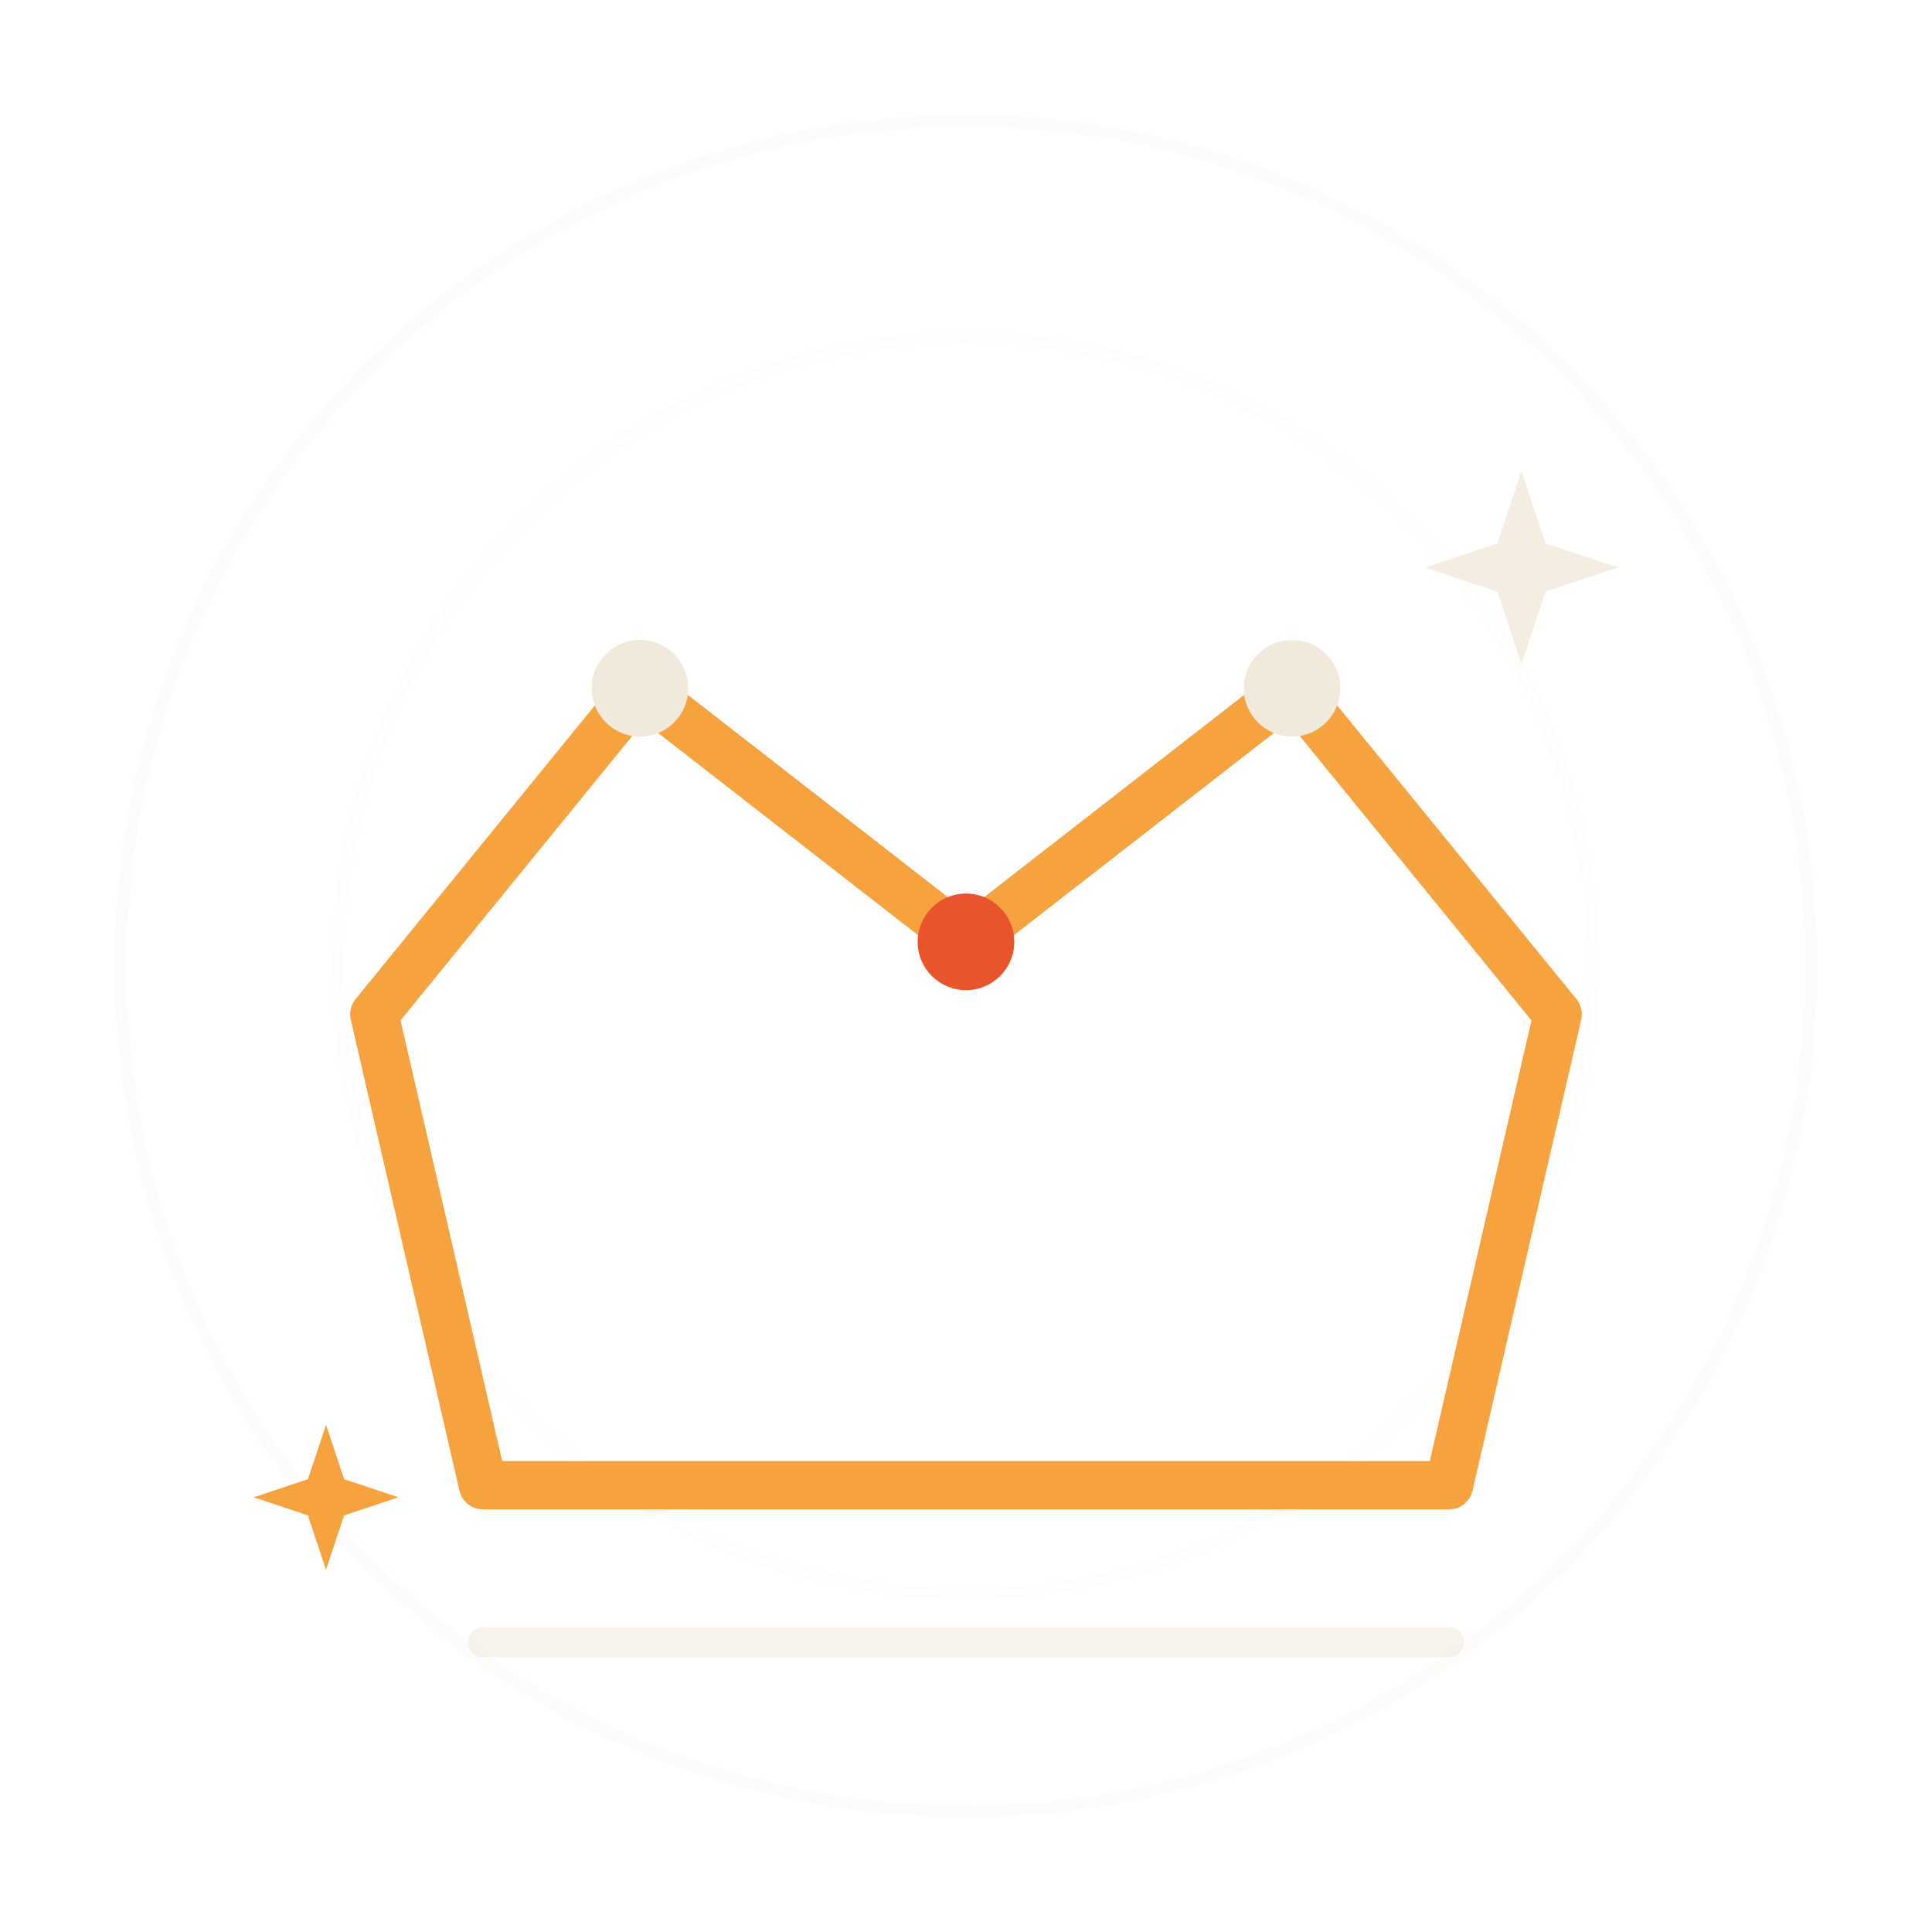
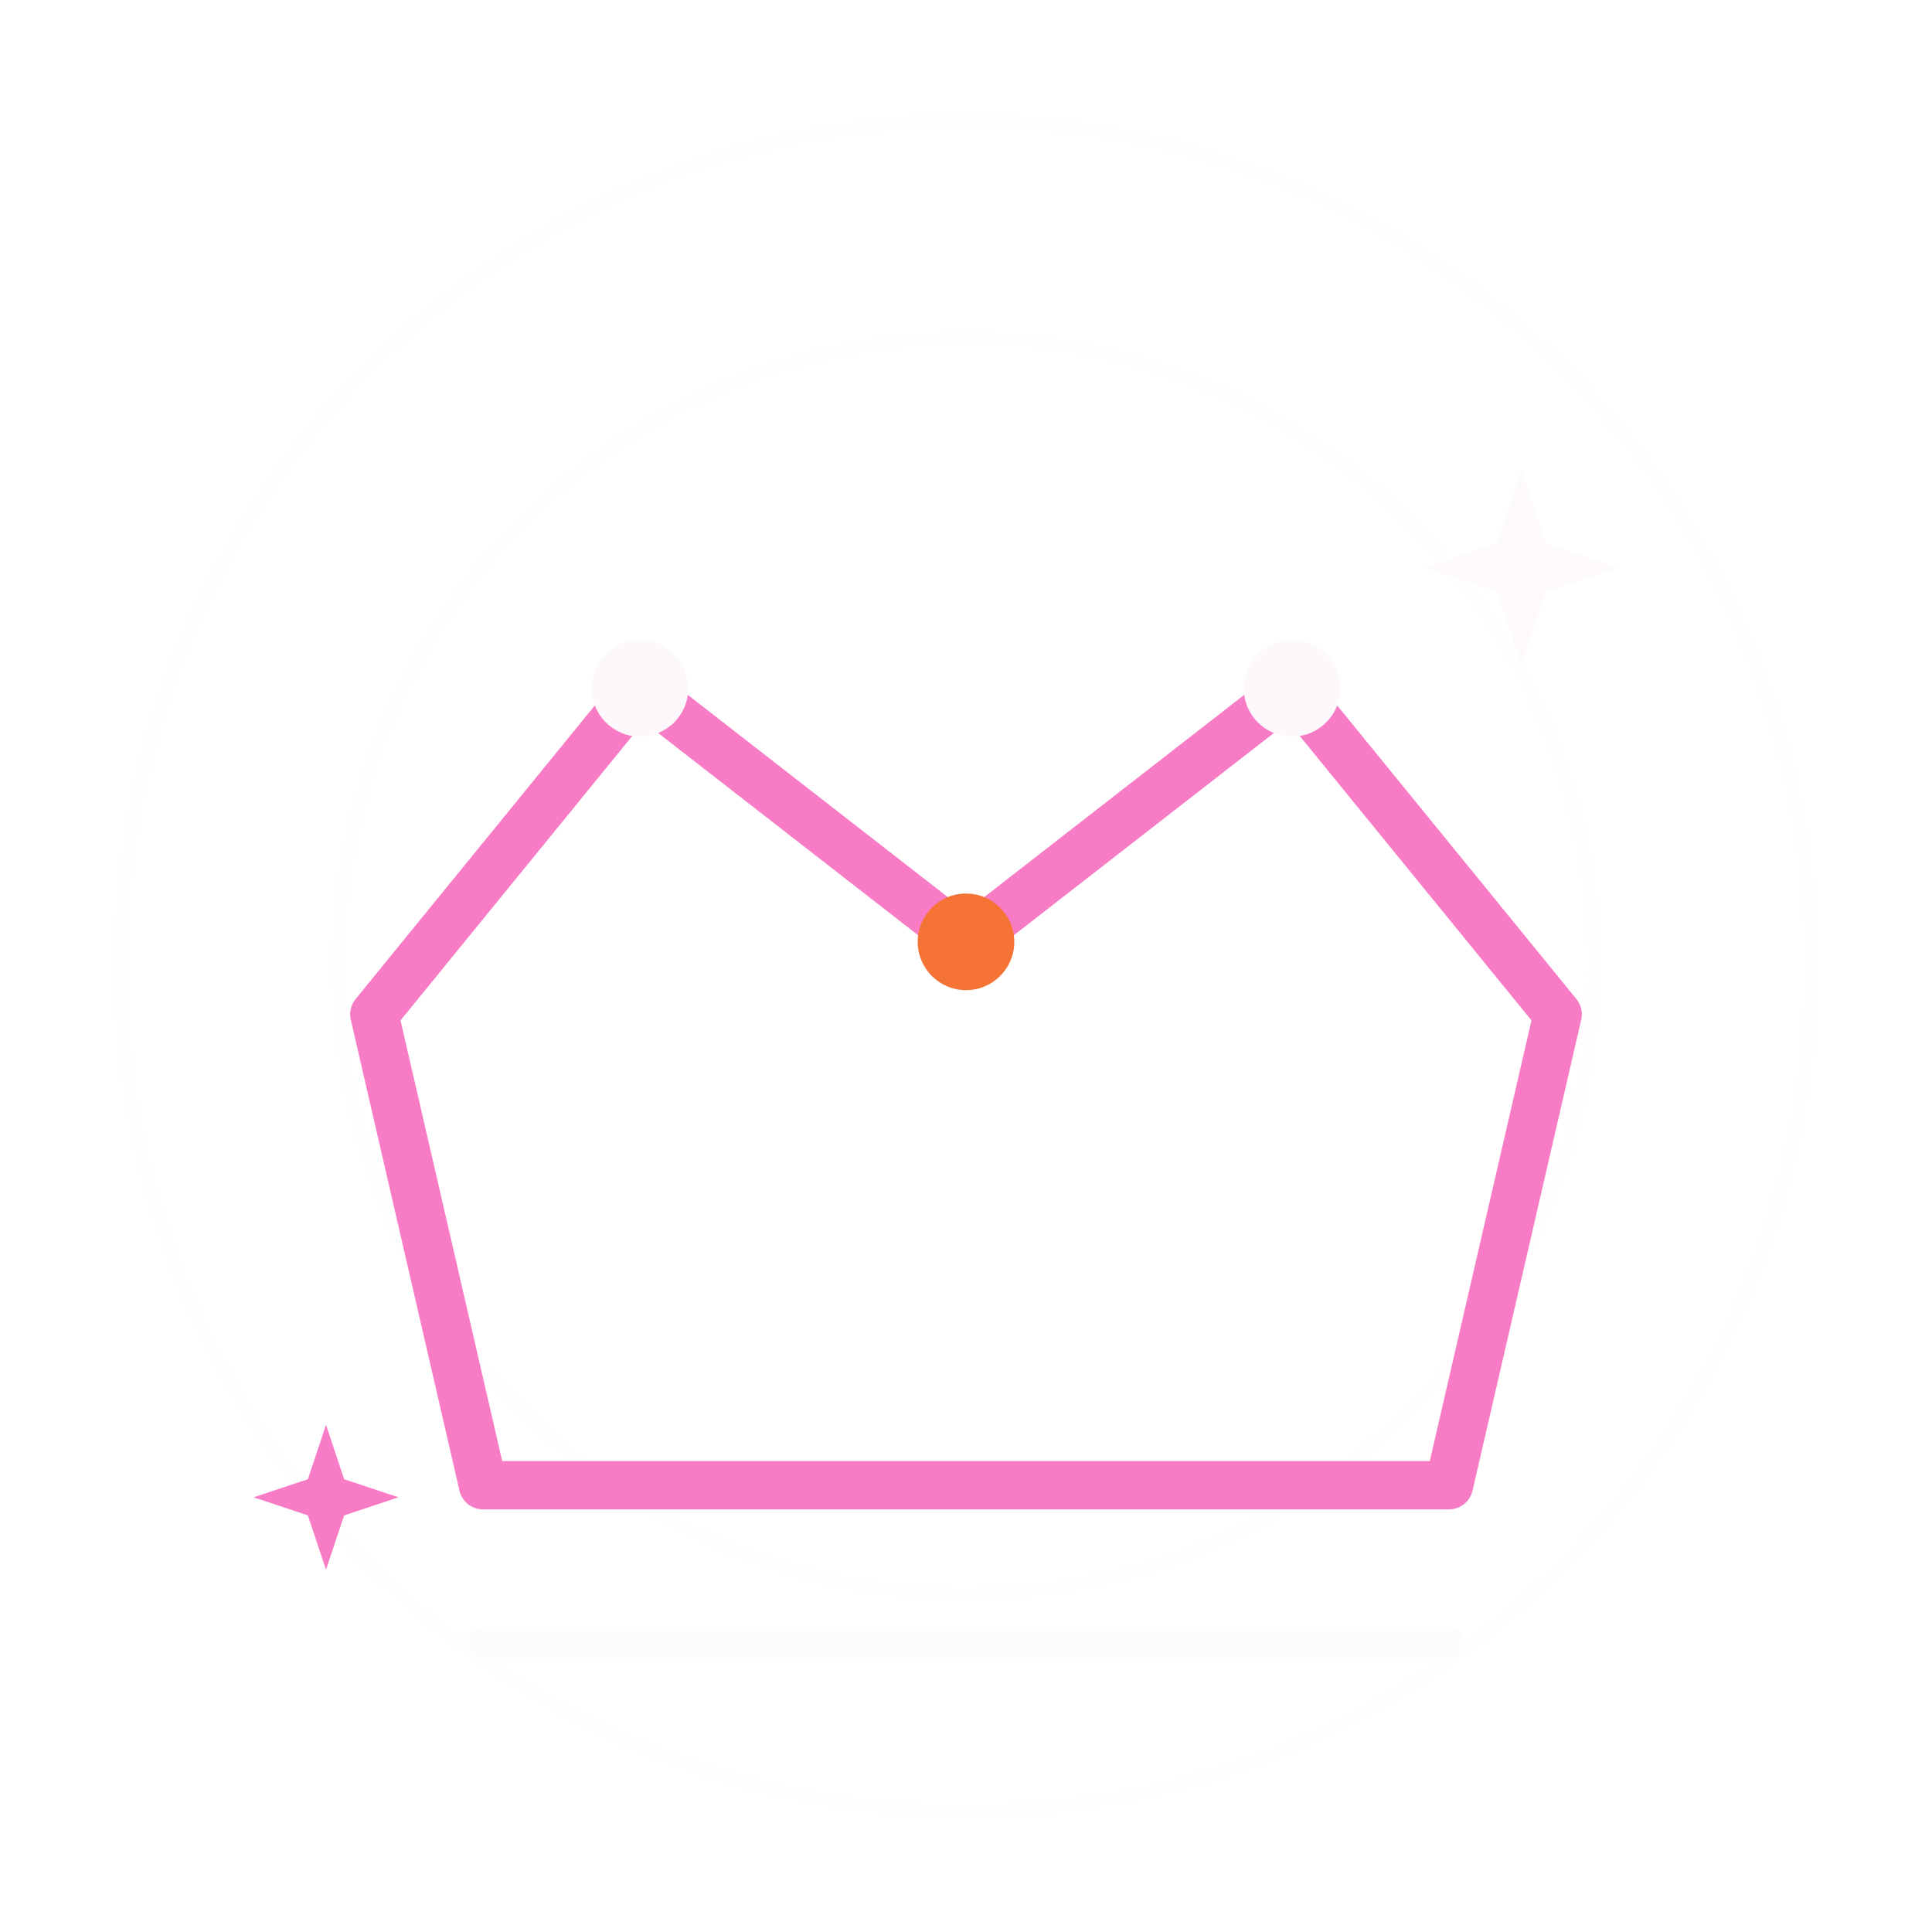
<svg xmlns="http://www.w3.org/2000/svg" viewBox="0 0 320 320" fill="none" role="img" aria-label="Coroa do plano vem+">
-   <circle cx="160" cy="160" r="140" stroke="#F1E9DB" stroke-opacity=".16" stroke-width="2" />
-   <circle cx="160" cy="160" r="104" stroke="#F1E9DB" stroke-opacity=".12" stroke-width="2" />
-   <path d="M62 168l44-54 54 42 54-42 44 54-18 78H80l-18-78Z" stroke="#F5A23F" stroke-width="8" stroke-linejoin="round" />
-   <path d="M80 272h160" stroke="#F1E9DB" stroke-opacity=".5" stroke-width="5" stroke-linecap="round" />
-   <circle cx="106" cy="114" r="8" fill="#F1E9DB" />
-   <circle cx="160" cy="156" r="8" fill="#E8542B" />
-   <circle cx="214" cy="114" r="8" fill="#F1E9DB" />
-   <path d="M252 78l4 12 12 4-12 4-4 12-4-12-12-4 12-4 4-12Z" fill="#F1E9DB" opacity=".8" />
-   <path d="M54 236l3 9 9 3-9 3-3 9-3-9-9-3 9-3 3-9Z" fill="#F5A23F" />
+   <circle cx="160" cy="160" r="140" stroke="#FCF8FC" stroke-opacity=".16" stroke-width="2" />
+   <circle cx="160" cy="160" r="104" stroke="#FCF8FC" stroke-opacity=".12" stroke-width="2" />
+   <path d="M62 168l44-54 54 42 54-42 44 54-18 78H80l-18-78Z" stroke="#F77CC5" stroke-width="8" stroke-linejoin="round" />
+   <path d="M80 272h160" stroke="#FCF8FC" stroke-opacity=".5" stroke-width="5" stroke-linecap="round" />
+   <circle cx="106" cy="114" r="8" fill="#FCF8FC" />
+   <circle cx="160" cy="156" r="8" fill="#F57335" />
+   <circle cx="214" cy="114" r="8" fill="#FCF8FC" />
+   <path d="M252 78l4 12 12 4-12 4-4 12-4-12-12-4 12-4 4-12Z" fill="#FCF8FC" opacity=".8" />
+   <path d="M54 236l3 9 9 3-9 3-3 9-3-9-9-3 9-3 3-9Z" fill="#F77CC5" />
</svg>
